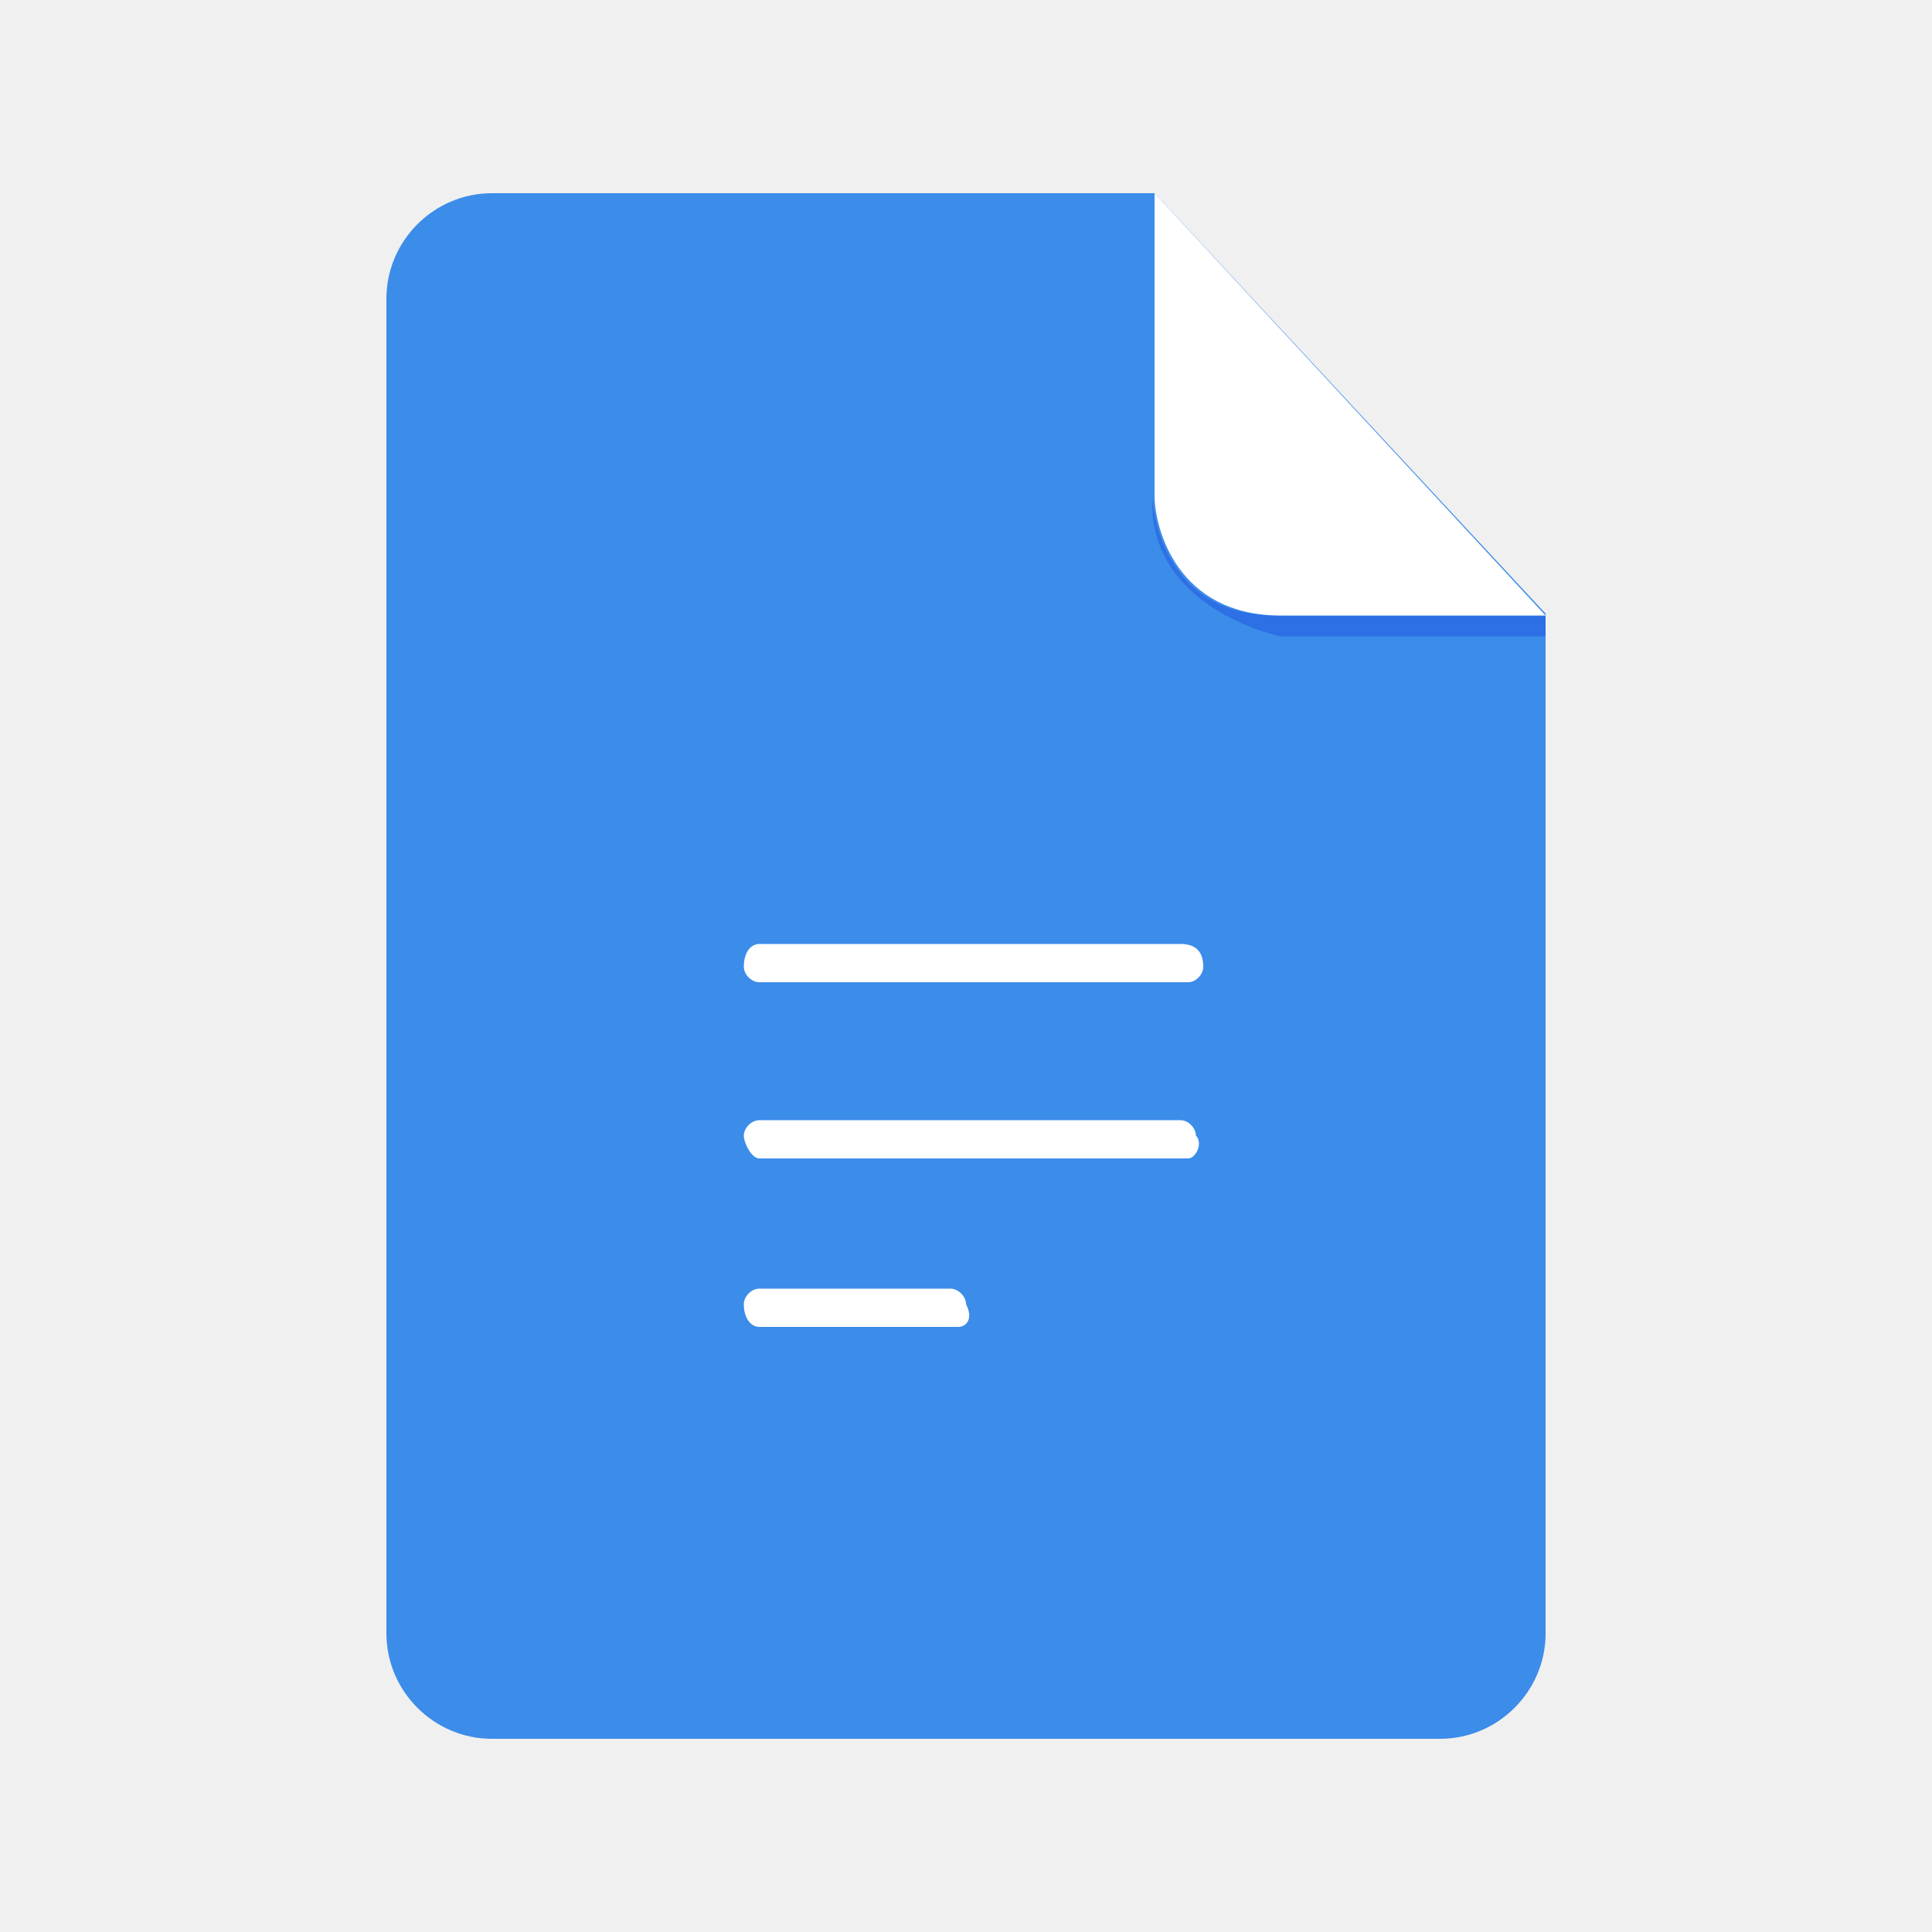
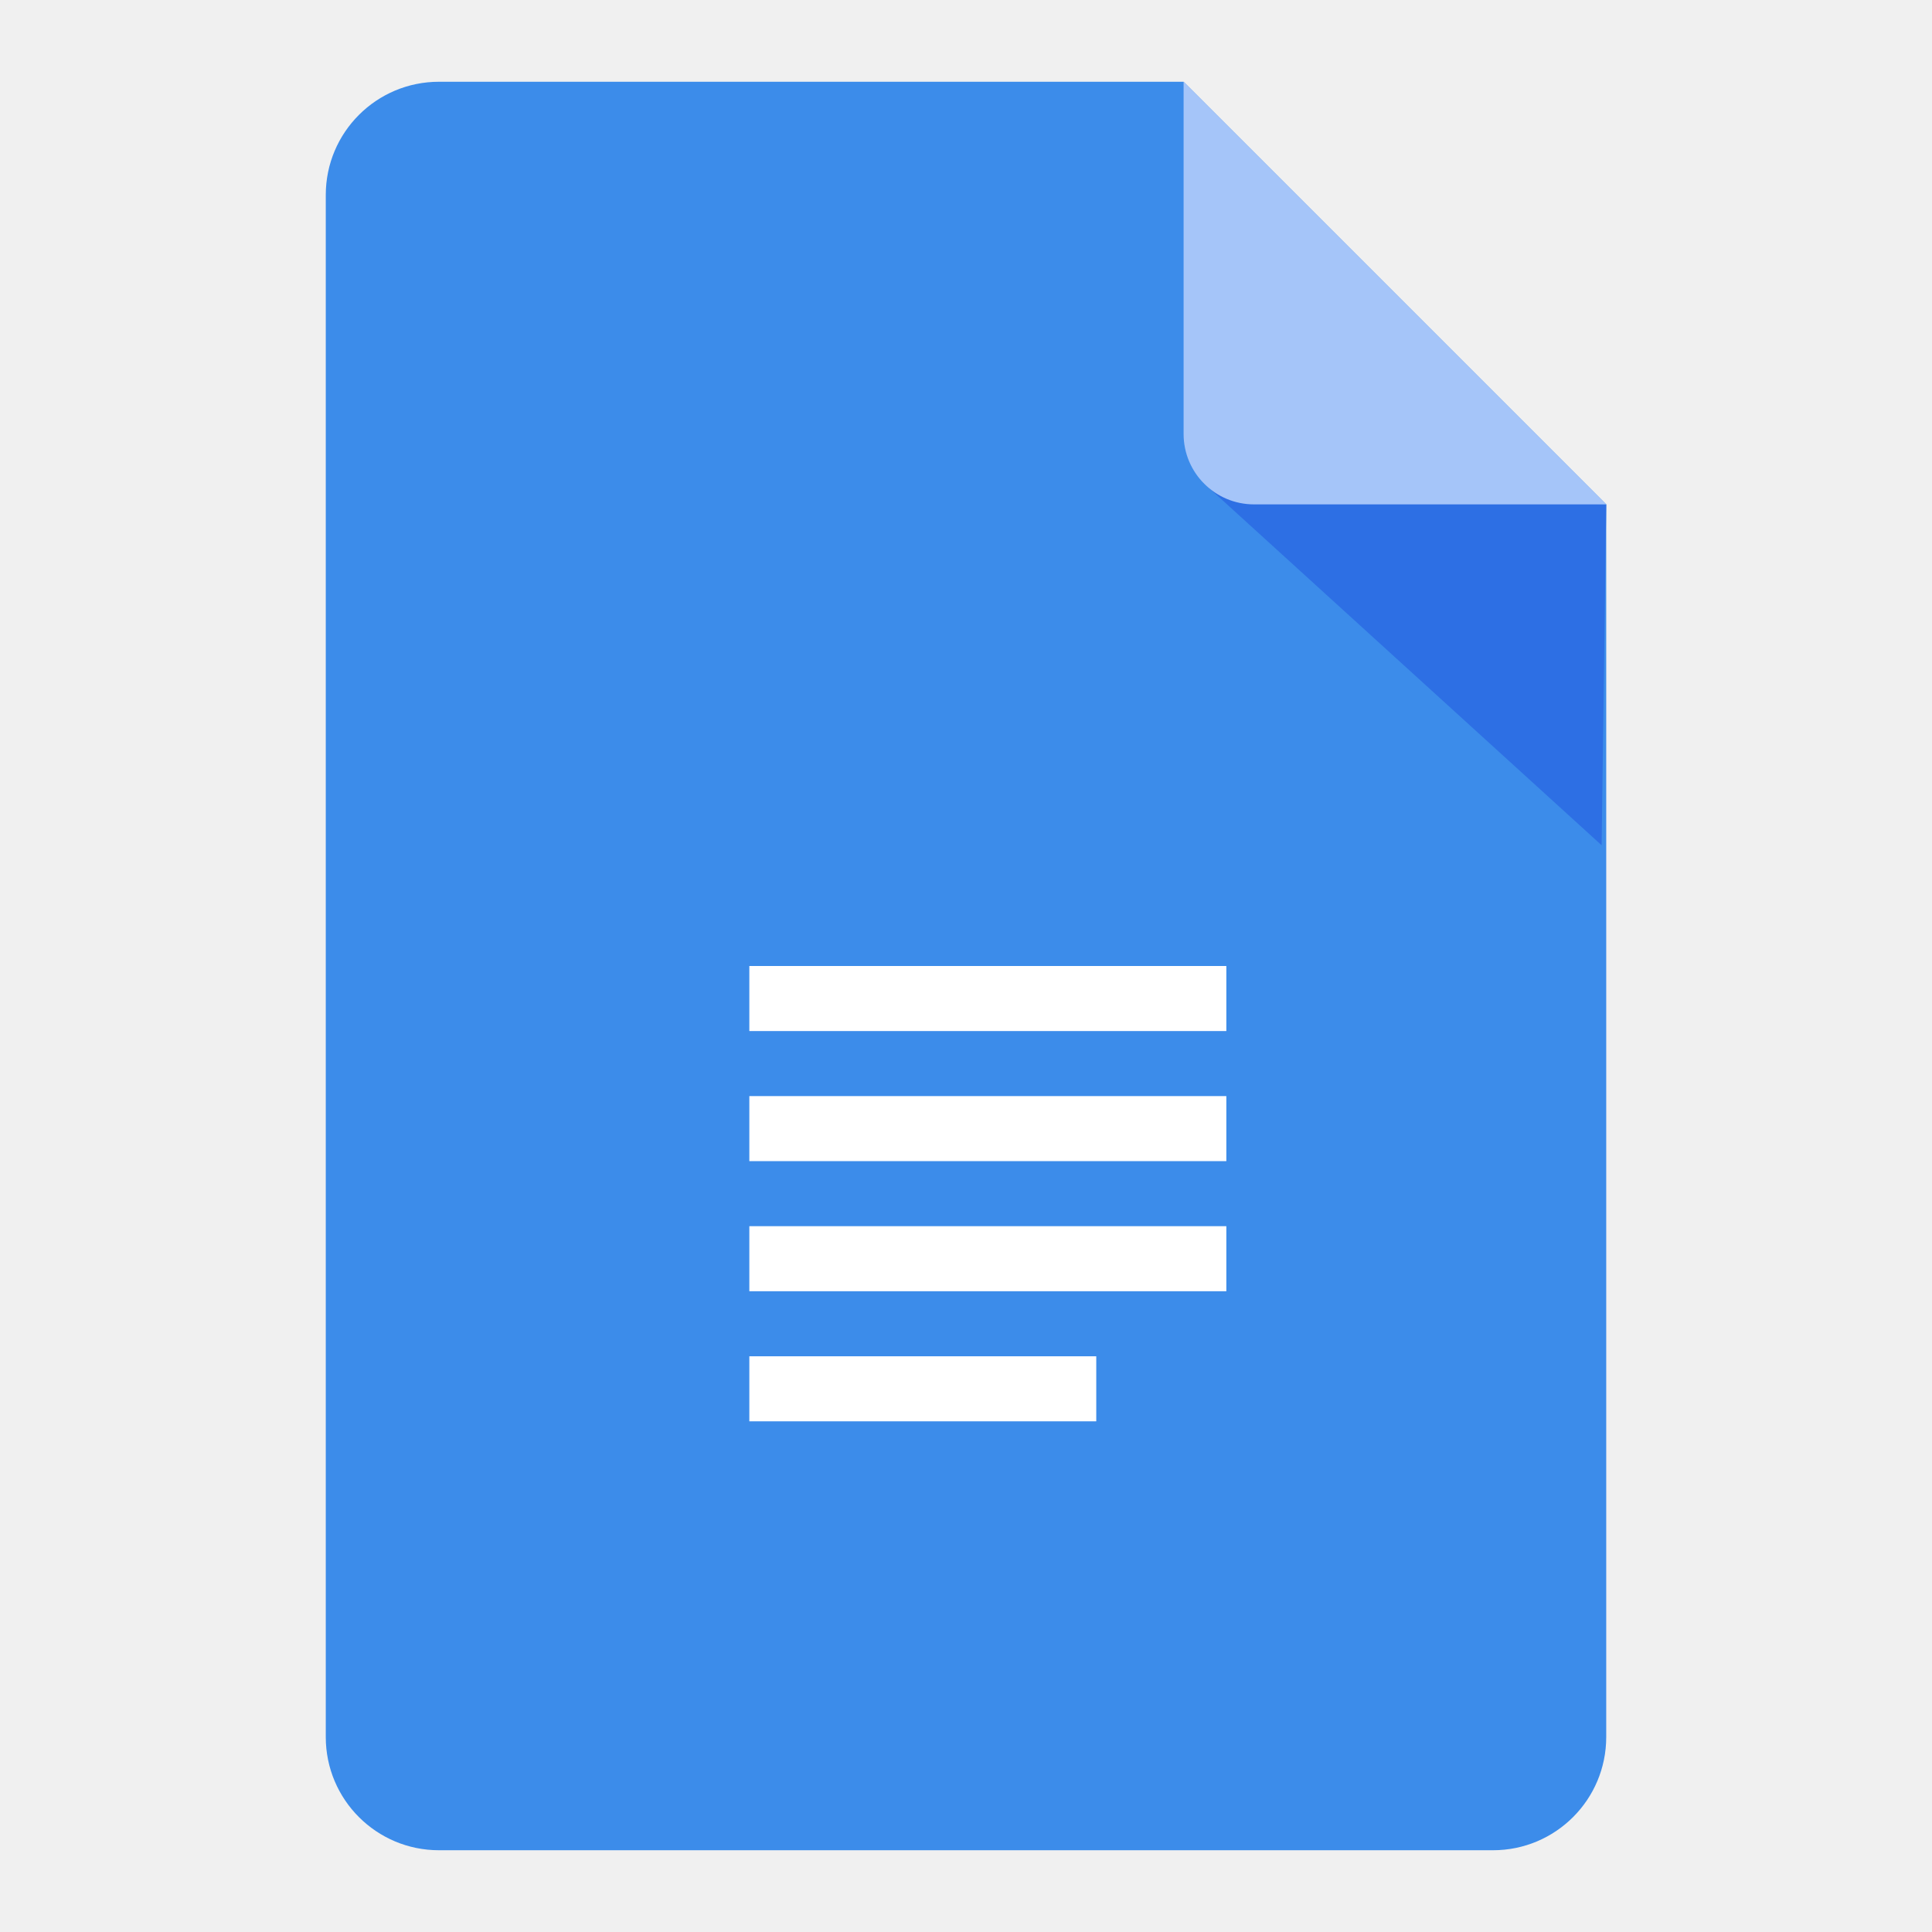
- <svg xmlns="http://www.w3.org/2000/svg" version="1.1" id="Layer_1" x="0px" y="0px" viewBox="0 0 500 500" style="enable-background:new 0 0 500 500;" xml:space="preserve">
-   <style type="text/css">
- 	.st0{fill:#3C8CEA;}
- 	.st1{fill:#2D6FE4;}
- 	.st2{fill:#FFFFFF;}
- 	.st3{fill:none;}
- </style>
-   <path class="st0" d="M298.8,50H127.3c-15,0-27.3,12.3-27.3,27.3v201.3v87v57.1c0,15,12.3,27.3,27.3,27.3h245.4  c15,0,27.3-12.3,27.3-27.3v-57.1v-79.9V158.8L298.8,50z" />
-   <path class="st1" d="M400,159.3v5.4h-68.6c0,0-34.3-7-33.2-35.9c0,0,1.1,30.5,32.1,30.5H400z" />
-   <path class="st2" d="M298.8,50v78.2c0,8.6,5.9,31.1,32.7,31.1H400L298.8,50z" />
-   <line class="st3" x1="63" y1="204.3" x2="441" y2="204.3" />
-   <g>
-     <path class="st2" d="M307.5,254.2h-111c-2,0-4-2-4-4l0,0c0-4,2-5.9,4-5.9h109c4,0,5.9,2,5.9,5.9l0,0   C311.4,252.2,309.5,254.2,307.5,254.2z" />
-     <path class="st2" d="M307.5,299.8h-111c-2,0-4-4-4-5.9l0,0c0-2,2-4,4-4h109c2,0,4,2,4,4l0,0C311.4,295.8,309.5,299.8,307.5,299.8z" />
-     <path class="st2" d="M248,343.4h-51.5c-2,0-4-2-4-5.9l0,0c0-2,2-4,4-4h49.5c2,0,4,2,4,4l0,0C252,341.4,250,343.4,248,343.4z" />
-   </g>
+ <svg xmlns="http://www.w3.org/2000/svg" version="1.1" id="图层_3" x="0px" y="0px" width="192px" height="192px" viewBox="0 0 192 192" enable-background="new 0 0 192 192" xml:space="preserve">
+   <path fill="#3C8CEA" d="M117.625,8.125h-74c-6.216,0-11.25,5.034-11.25,11.25v153.25c0,6.215,5.034,11.25,11.25,11.25h104.75  c6.215,0,11.25-5.035,11.25-11.25v-122.5L117.625,8.125z" />
+   <polygon fill="#2D6FE4" points="119.607,48 159.167,84 159.625,50.125 " />
+   <path fill="#A5C5F9" d="M117.625,8.125v35c0,3.866,3.134,7,7,7h35L117.625,8.125z" />
+   <line fill="none" x1="18.435" y1="73.155" x2="177.904" y2="73.155" />
+   <path fill="#FFFFFF" d="M74.468,96v6.465h47.404V96H74.468z M74.468,108.929v6.464h47.404v-6.464H74.468z M74.468,121.857v6.464  h47.404v-6.464H74.468z M74.468,134.786v6.464h34.477v-6.464H74.468z" />
</svg>
